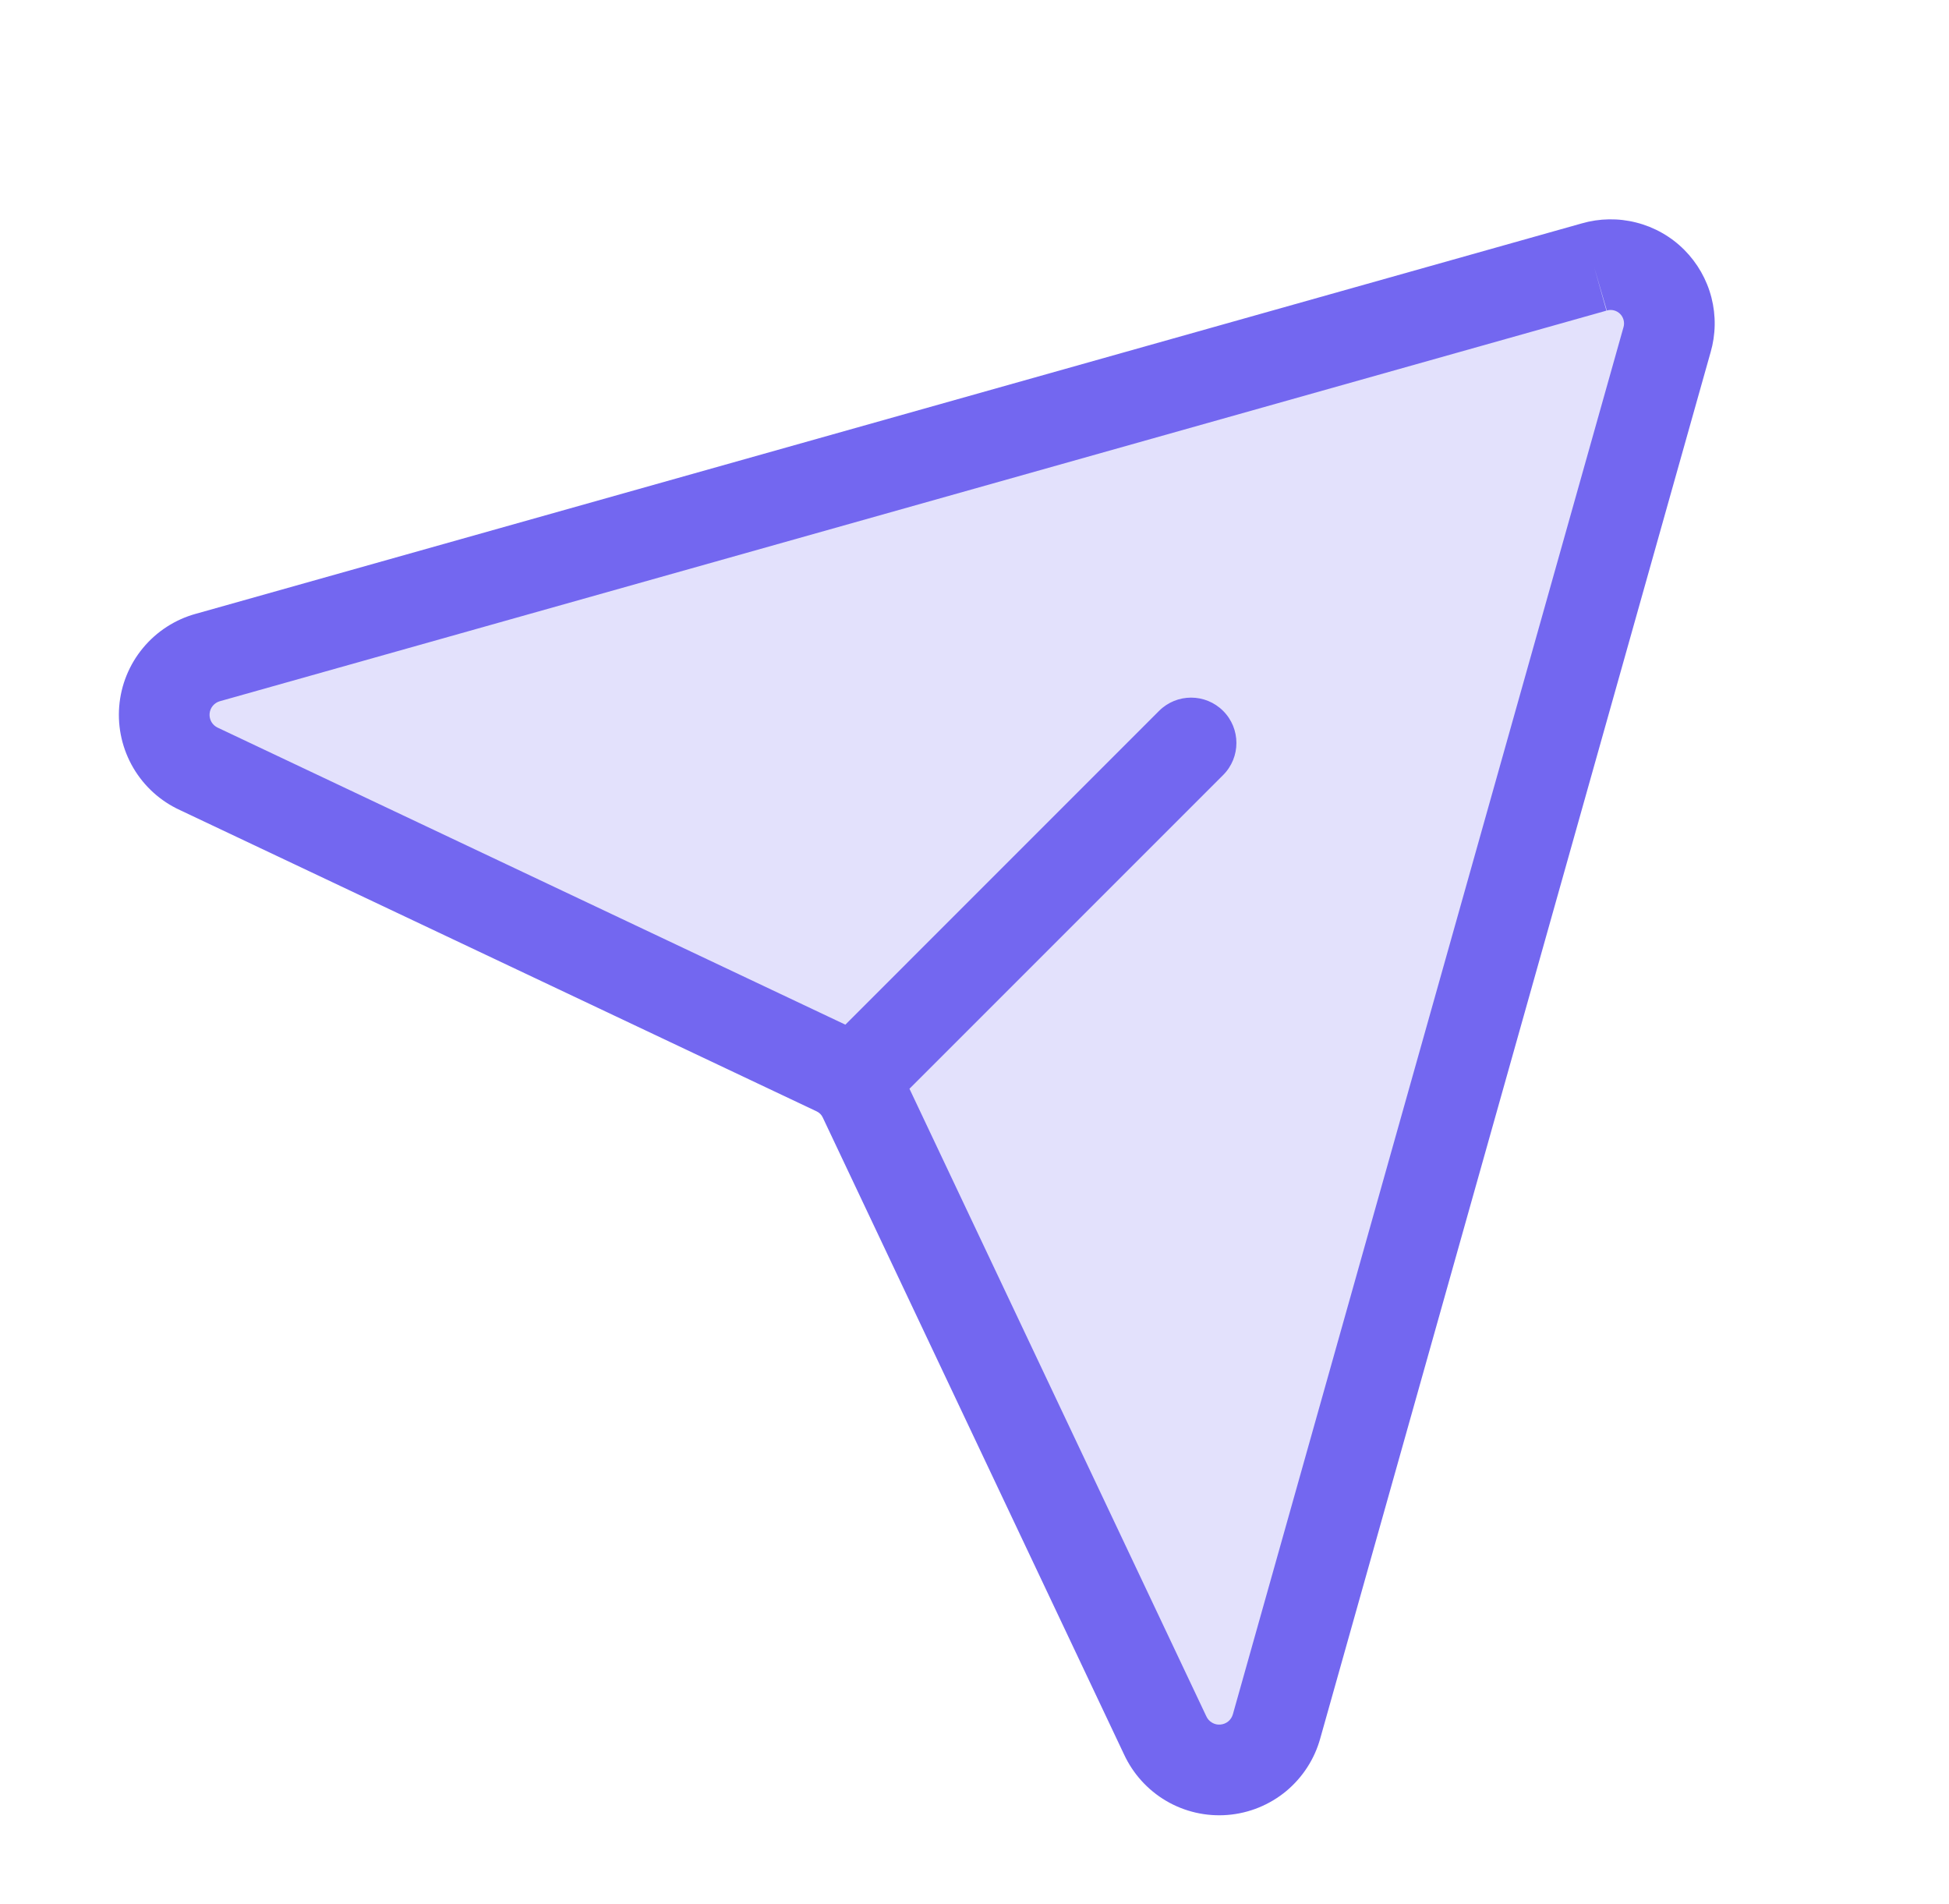
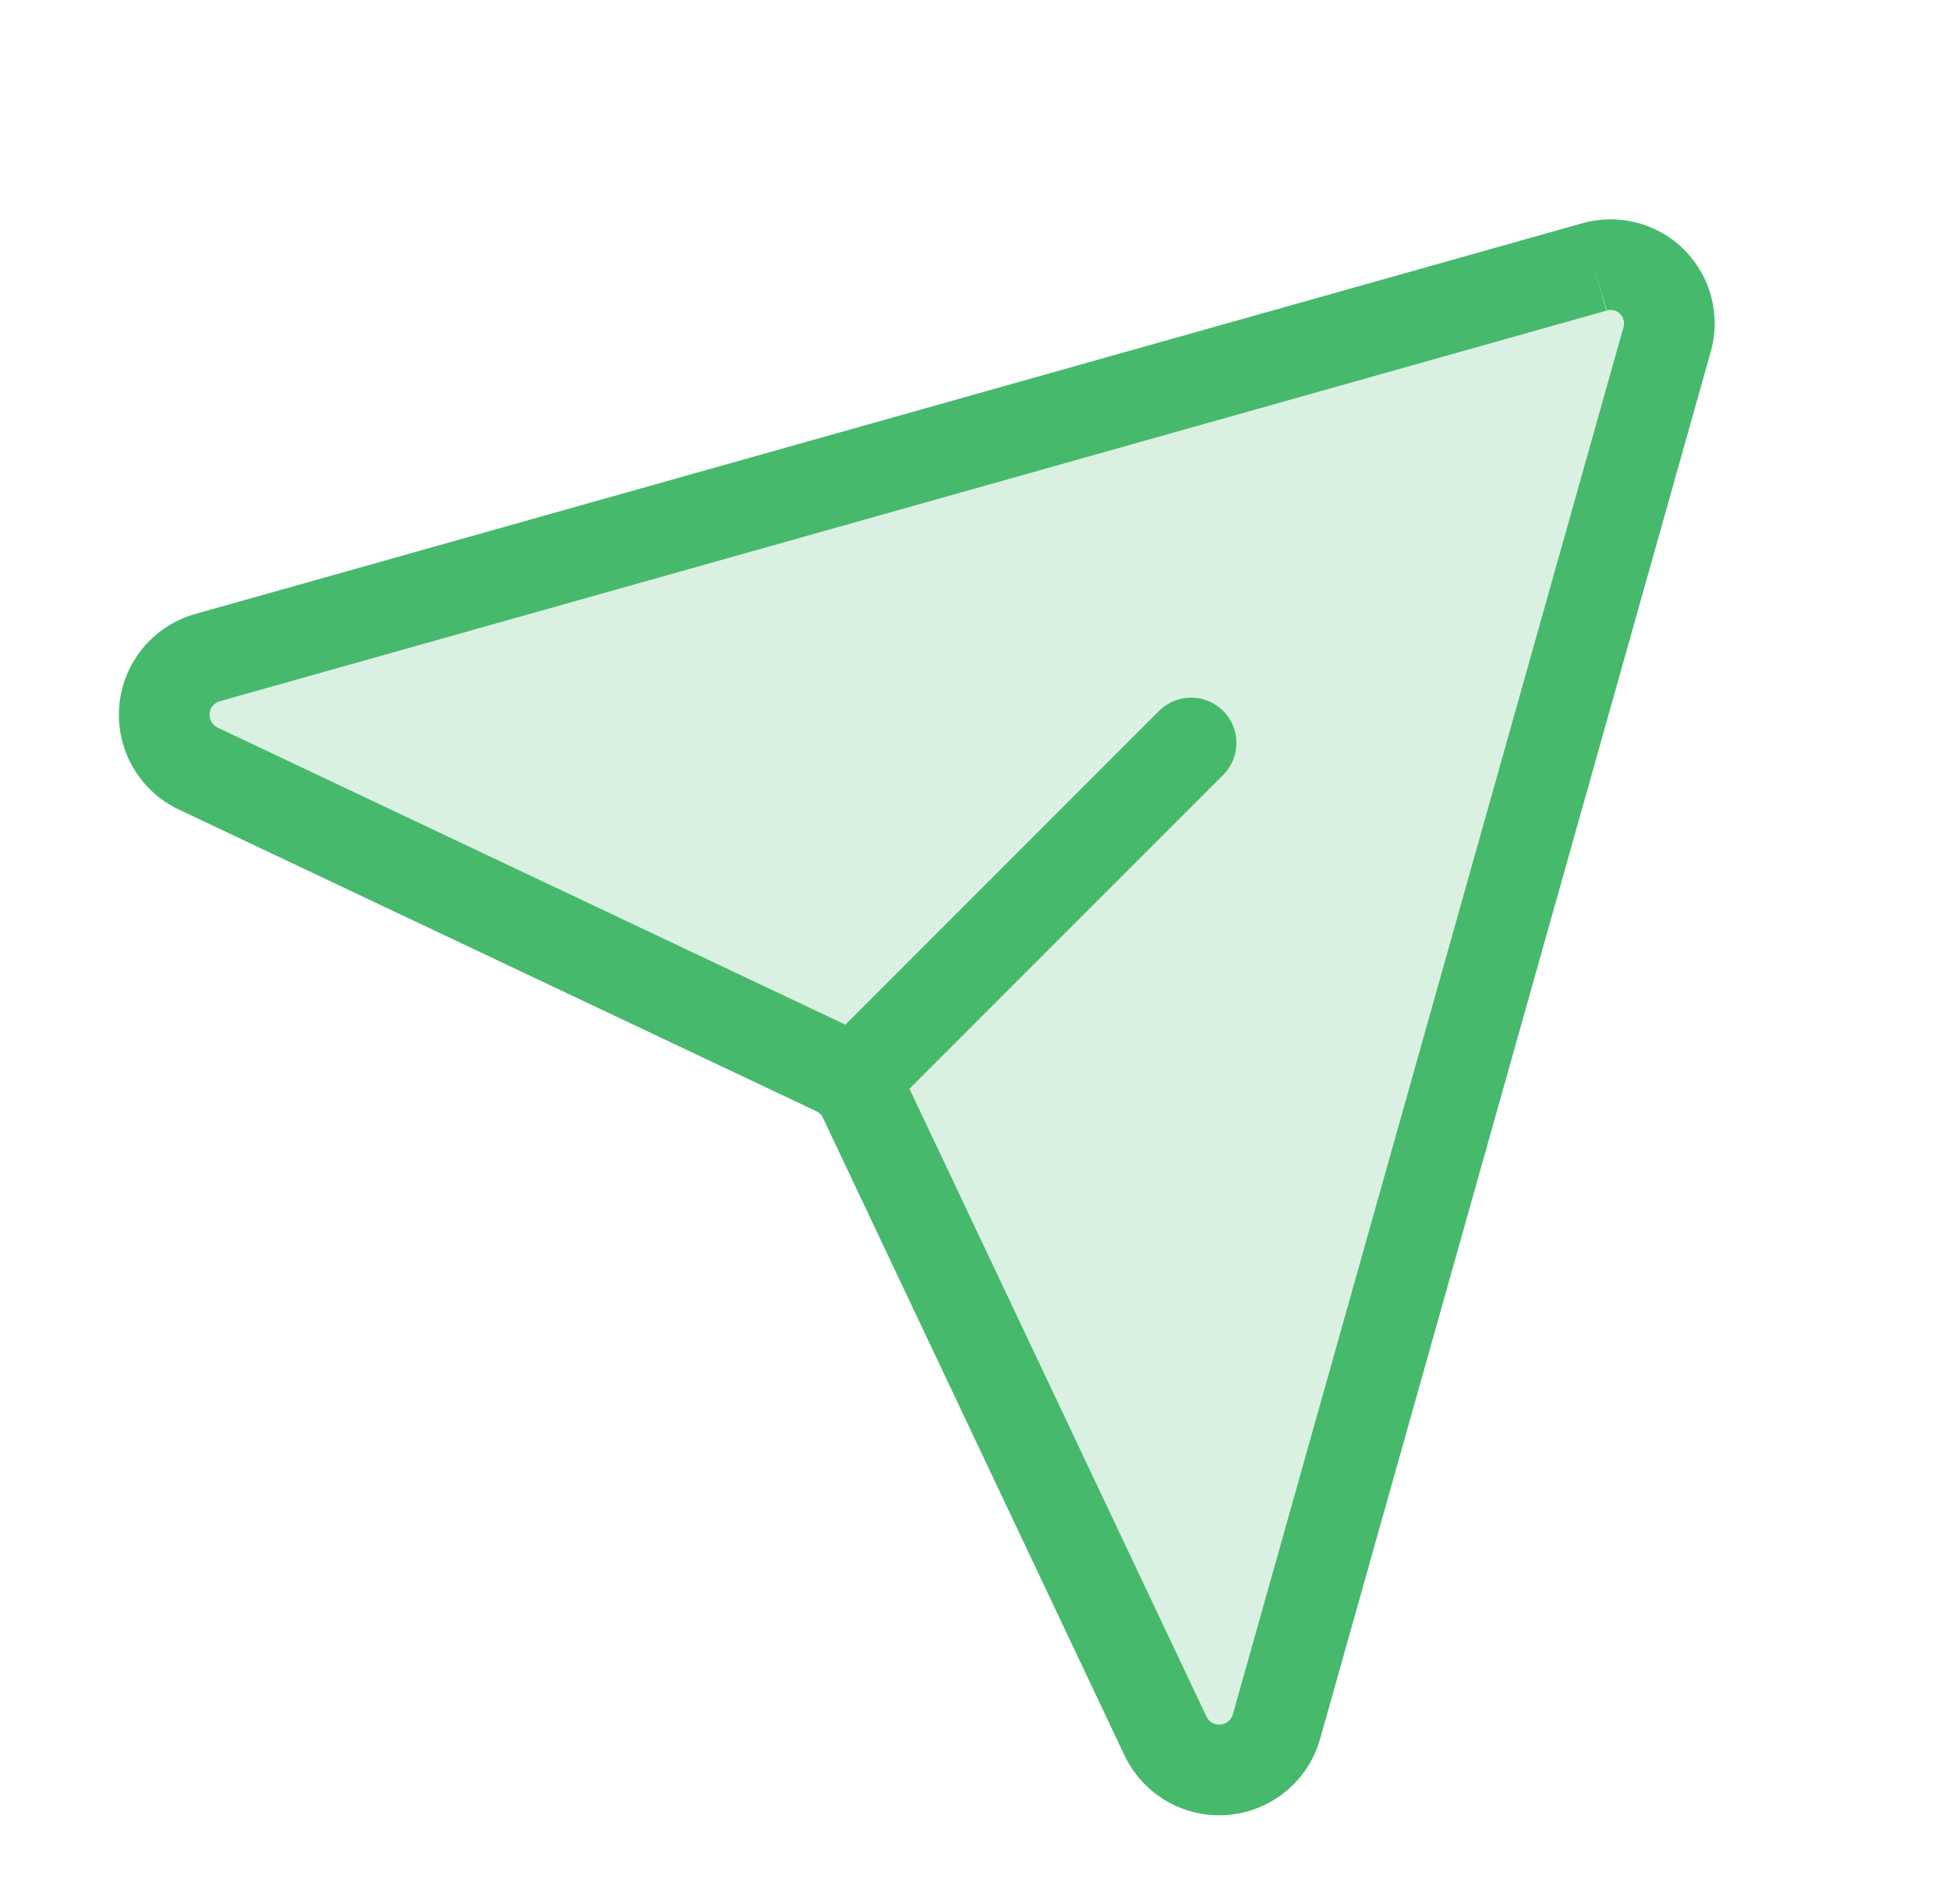
<svg xmlns="http://www.w3.org/2000/svg" width="43" height="42" viewBox="0 0 43 42" fill="none">
-   <path opacity="0.2" d="M35.171 5.89L4.589 14.503C4.329 14.575 4.097 14.724 3.925 14.932C3.753 15.14 3.649 15.396 3.627 15.665C3.606 15.934 3.668 16.203 3.805 16.435C3.942 16.668 4.147 16.853 4.393 16.964L18.436 23.609C18.711 23.736 18.932 23.957 19.06 24.232L25.704 38.276C25.816 38.522 26.001 38.727 26.233 38.864C26.466 39.001 26.735 39.063 27.004 39.041C27.273 39.02 27.529 38.916 27.736 38.744C27.944 38.571 28.094 38.339 28.165 38.079L36.779 7.498C36.844 7.275 36.848 7.038 36.79 6.813C36.733 6.588 36.615 6.382 36.451 6.218C36.287 6.053 36.081 5.936 35.856 5.878C35.63 5.821 35.394 5.825 35.171 5.89Z" fill="#7367F0" />
-   <path fill-rule="evenodd" clip-rule="evenodd" d="M36.103 4.91C35.706 4.808 35.289 4.815 34.895 4.929L4.326 13.539L4.321 13.54C3.865 13.666 3.457 13.929 3.155 14.294C2.851 14.66 2.668 15.111 2.63 15.585C2.592 16.059 2.702 16.533 2.943 16.943C3.183 17.35 3.541 17.674 3.971 17.871L18.009 24.513L18.009 24.513L18.016 24.516C18.076 24.544 18.125 24.592 18.152 24.652L18.152 24.652L18.156 24.66L24.797 38.698C24.995 39.127 25.319 39.486 25.726 39.726C26.135 39.967 26.61 40.076 27.084 40.038C27.558 40 28.008 39.817 28.375 39.514C28.739 39.211 29.003 38.804 29.129 38.347L29.13 38.343L37.738 7.779L37.74 7.773C37.854 7.379 37.861 6.962 37.759 6.565C37.657 6.166 37.449 5.802 37.158 5.51C36.867 5.219 36.503 5.012 36.103 4.91ZM35.442 6.853L35.171 5.89L35.451 6.85C35.502 6.835 35.556 6.834 35.608 6.847C35.659 6.86 35.706 6.887 35.744 6.925C35.781 6.962 35.808 7.009 35.821 7.061C35.834 7.112 35.834 7.166 35.819 7.217L35.819 7.217L35.816 7.227L27.203 37.808L27.203 37.808L27.201 37.815C27.184 37.877 27.148 37.933 27.099 37.974C27.049 38.015 26.988 38.039 26.924 38.044C26.86 38.05 26.796 38.035 26.741 38.002C26.685 37.97 26.641 37.921 26.615 37.862L26.608 37.848L20.065 24.018L26.986 17.097C27.376 16.707 27.376 16.073 26.986 15.683C26.595 15.292 25.962 15.292 25.571 15.683L18.651 22.604L4.82 16.06L4.806 16.054C4.748 16.027 4.699 15.983 4.666 15.928C4.634 15.873 4.619 15.809 4.624 15.744C4.629 15.68 4.654 15.619 4.695 15.57C4.736 15.521 4.791 15.485 4.853 15.468L4.853 15.468L4.861 15.466L35.442 6.853Z" fill="#7367F0" />
+   <path opacity="0.2" d="M35.171 5.89L4.589 14.503C4.329 14.575 4.097 14.724 3.925 14.932C3.753 15.14 3.649 15.396 3.627 15.665C3.606 15.934 3.668 16.203 3.805 16.435C3.942 16.668 4.147 16.853 4.393 16.964L18.436 23.609C18.711 23.736 18.932 23.957 19.06 24.232L25.704 38.276C25.816 38.522 26.001 38.727 26.233 38.864C26.466 39.001 26.735 39.063 27.004 39.041C27.273 39.02 27.529 38.916 27.736 38.744C27.944 38.571 28.094 38.339 28.165 38.079L36.779 7.498C36.844 7.275 36.848 7.038 36.79 6.813C36.733 6.588 36.615 6.382 36.451 6.218C36.287 6.053 36.081 5.936 35.856 5.878C35.63 5.821 35.394 5.825 35.171 5.89Z" fill="#47B96D" />
+   <path fill-rule="evenodd" clip-rule="evenodd" d="M36.103 4.91C35.706 4.808 35.289 4.815 34.895 4.929L4.326 13.539L4.321 13.54C3.865 13.666 3.457 13.929 3.155 14.294C2.851 14.66 2.668 15.111 2.63 15.585C2.592 16.059 2.702 16.533 2.943 16.943C3.183 17.35 3.541 17.674 3.971 17.871L18.009 24.513L18.009 24.513L18.016 24.516C18.076 24.544 18.125 24.592 18.152 24.652L18.152 24.652L18.156 24.66L24.797 38.698C24.995 39.127 25.319 39.486 25.726 39.726C26.135 39.967 26.61 40.076 27.084 40.038C27.558 40 28.008 39.817 28.375 39.514C28.739 39.211 29.003 38.804 29.129 38.347L29.13 38.343L37.738 7.779L37.74 7.773C37.854 7.379 37.861 6.962 37.759 6.565C37.657 6.166 37.449 5.802 37.158 5.51C36.867 5.219 36.503 5.012 36.103 4.91ZM35.442 6.853L35.171 5.89L35.451 6.85C35.502 6.835 35.556 6.834 35.608 6.847C35.659 6.86 35.706 6.887 35.744 6.925C35.781 6.962 35.808 7.009 35.821 7.061C35.834 7.112 35.834 7.166 35.819 7.217L35.819 7.217L35.816 7.227L27.203 37.808L27.203 37.808L27.201 37.815C27.184 37.877 27.148 37.933 27.099 37.974C27.049 38.015 26.988 38.039 26.924 38.044C26.86 38.05 26.796 38.035 26.741 38.002C26.685 37.97 26.641 37.921 26.615 37.862L26.608 37.848L20.065 24.018L26.986 17.097C27.376 16.707 27.376 16.073 26.986 15.683C26.595 15.292 25.962 15.292 25.571 15.683L18.651 22.604L4.82 16.06L4.806 16.054C4.748 16.027 4.699 15.983 4.666 15.928C4.634 15.873 4.619 15.809 4.624 15.744C4.629 15.68 4.654 15.619 4.695 15.57C4.736 15.521 4.791 15.485 4.853 15.468L4.853 15.468L4.861 15.466L35.442 6.853Z" fill="#47B96D" />
</svg>
